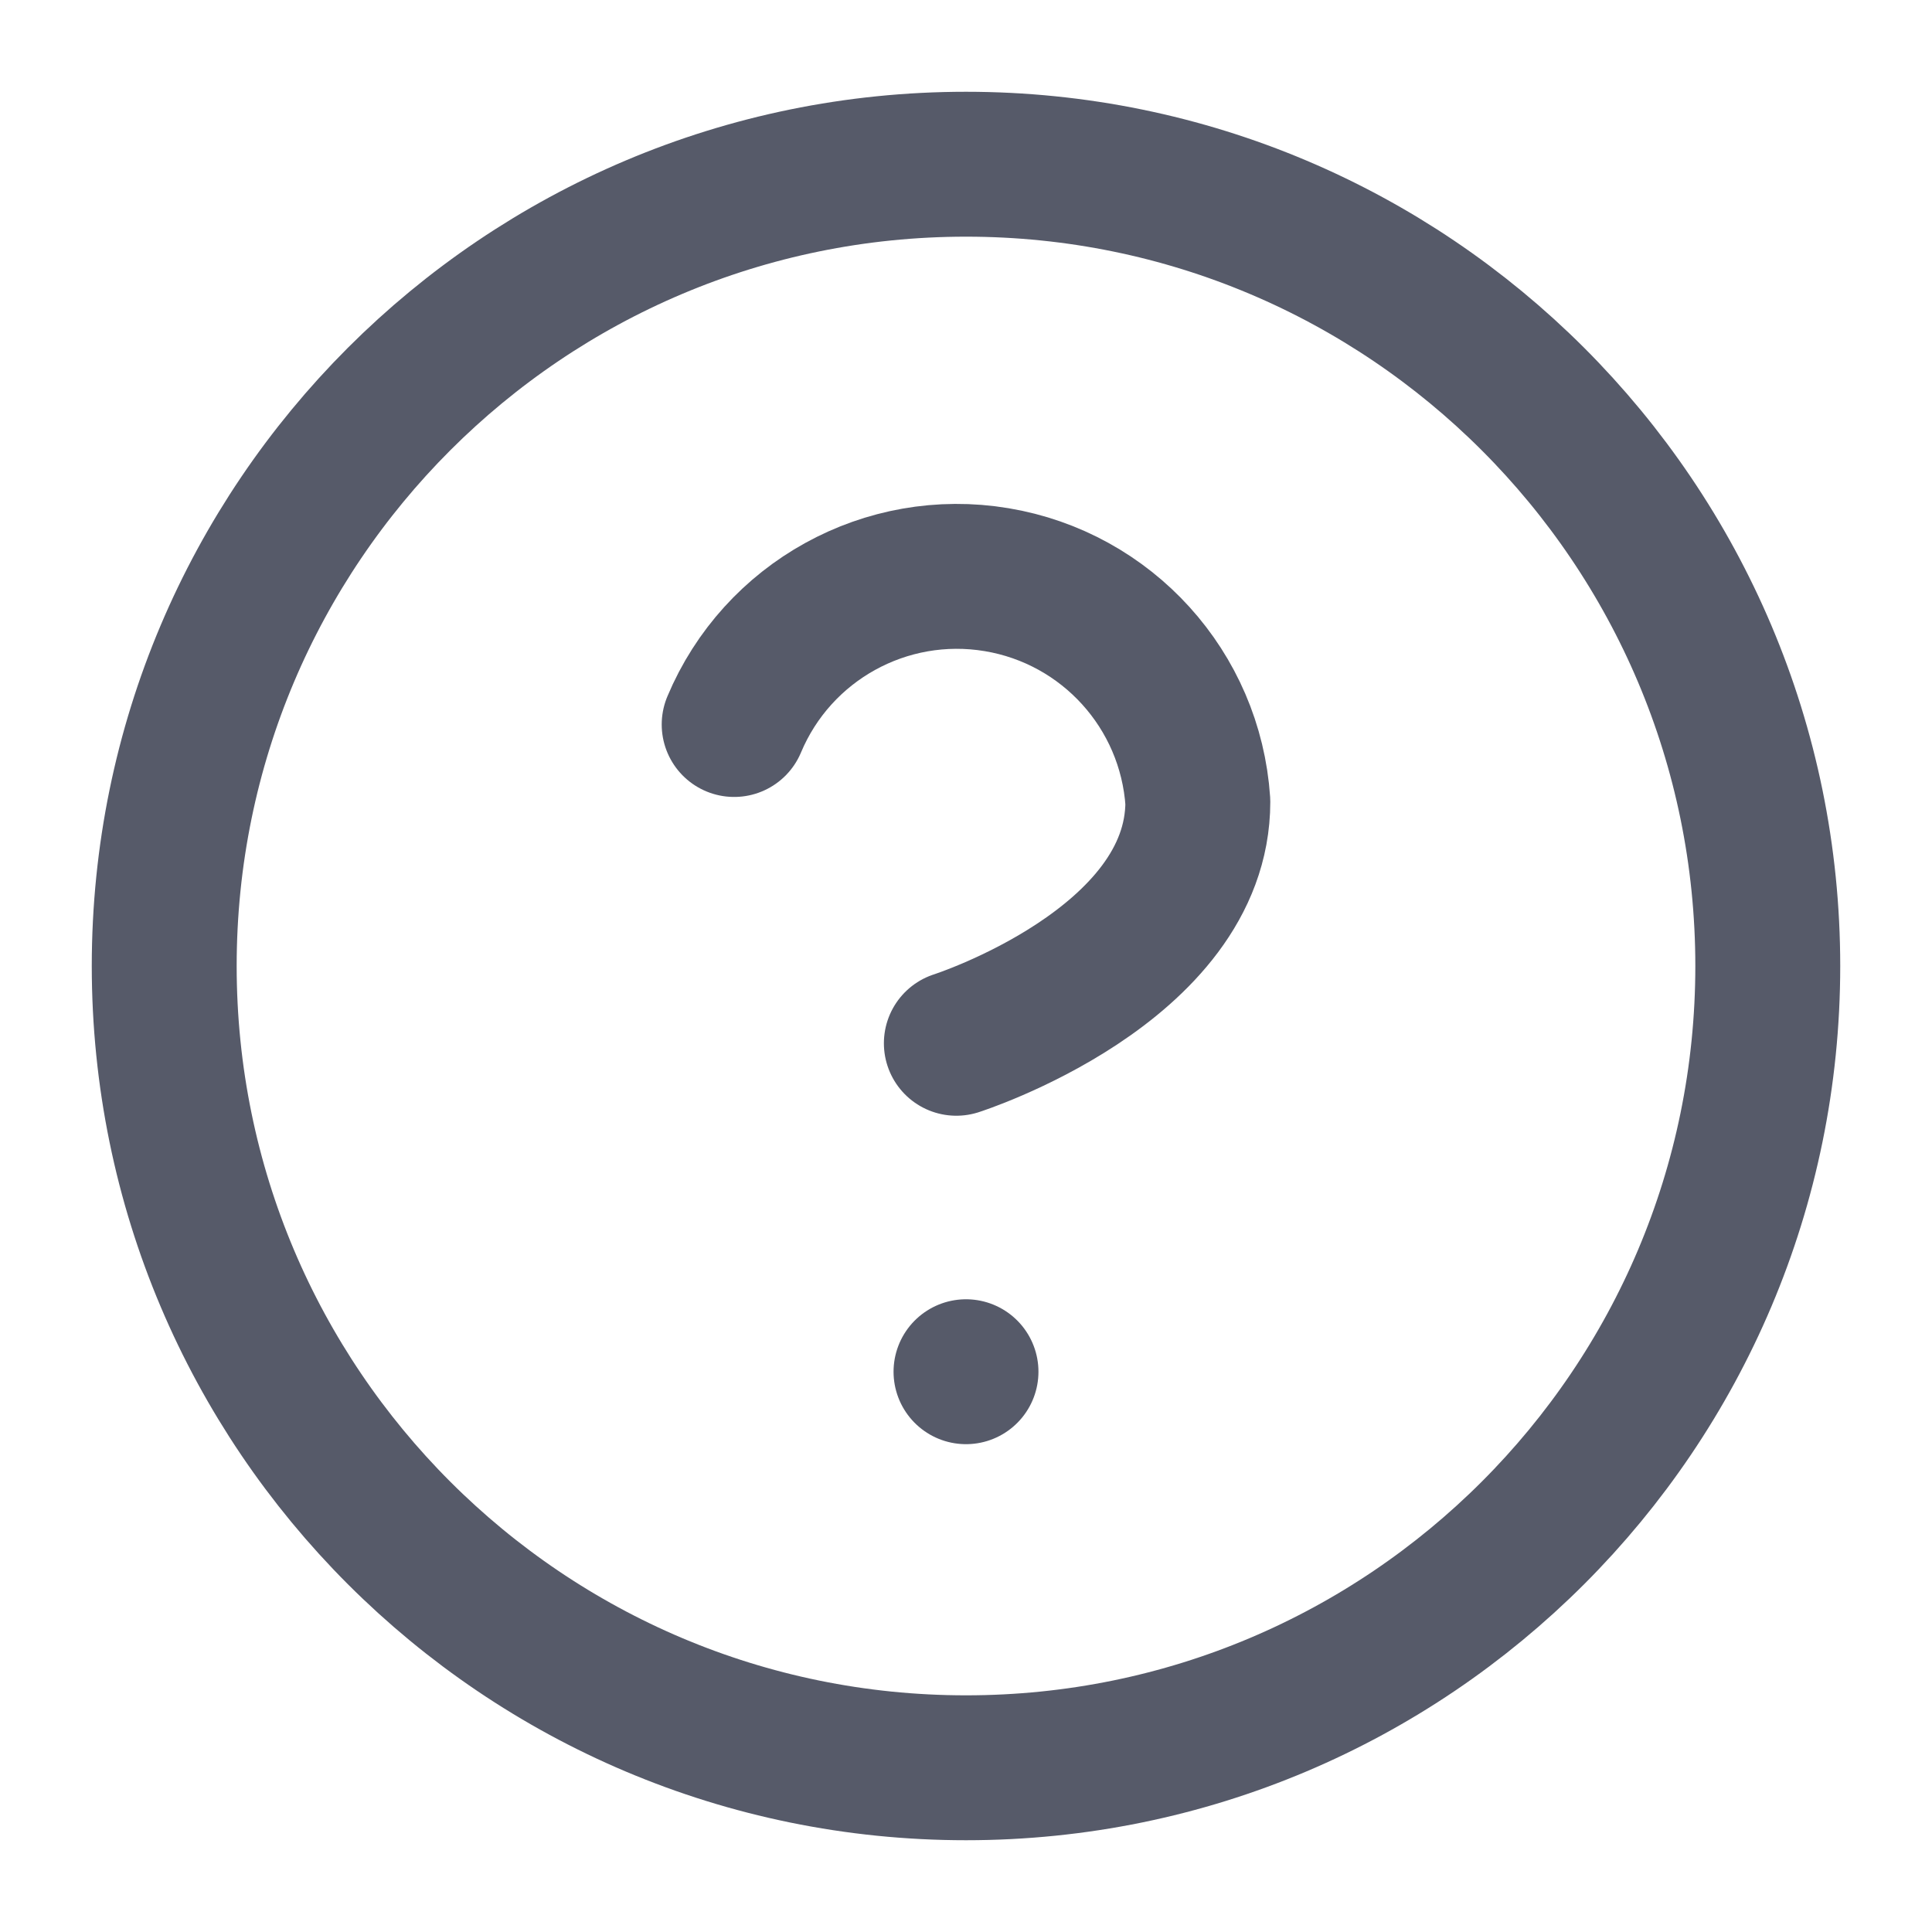
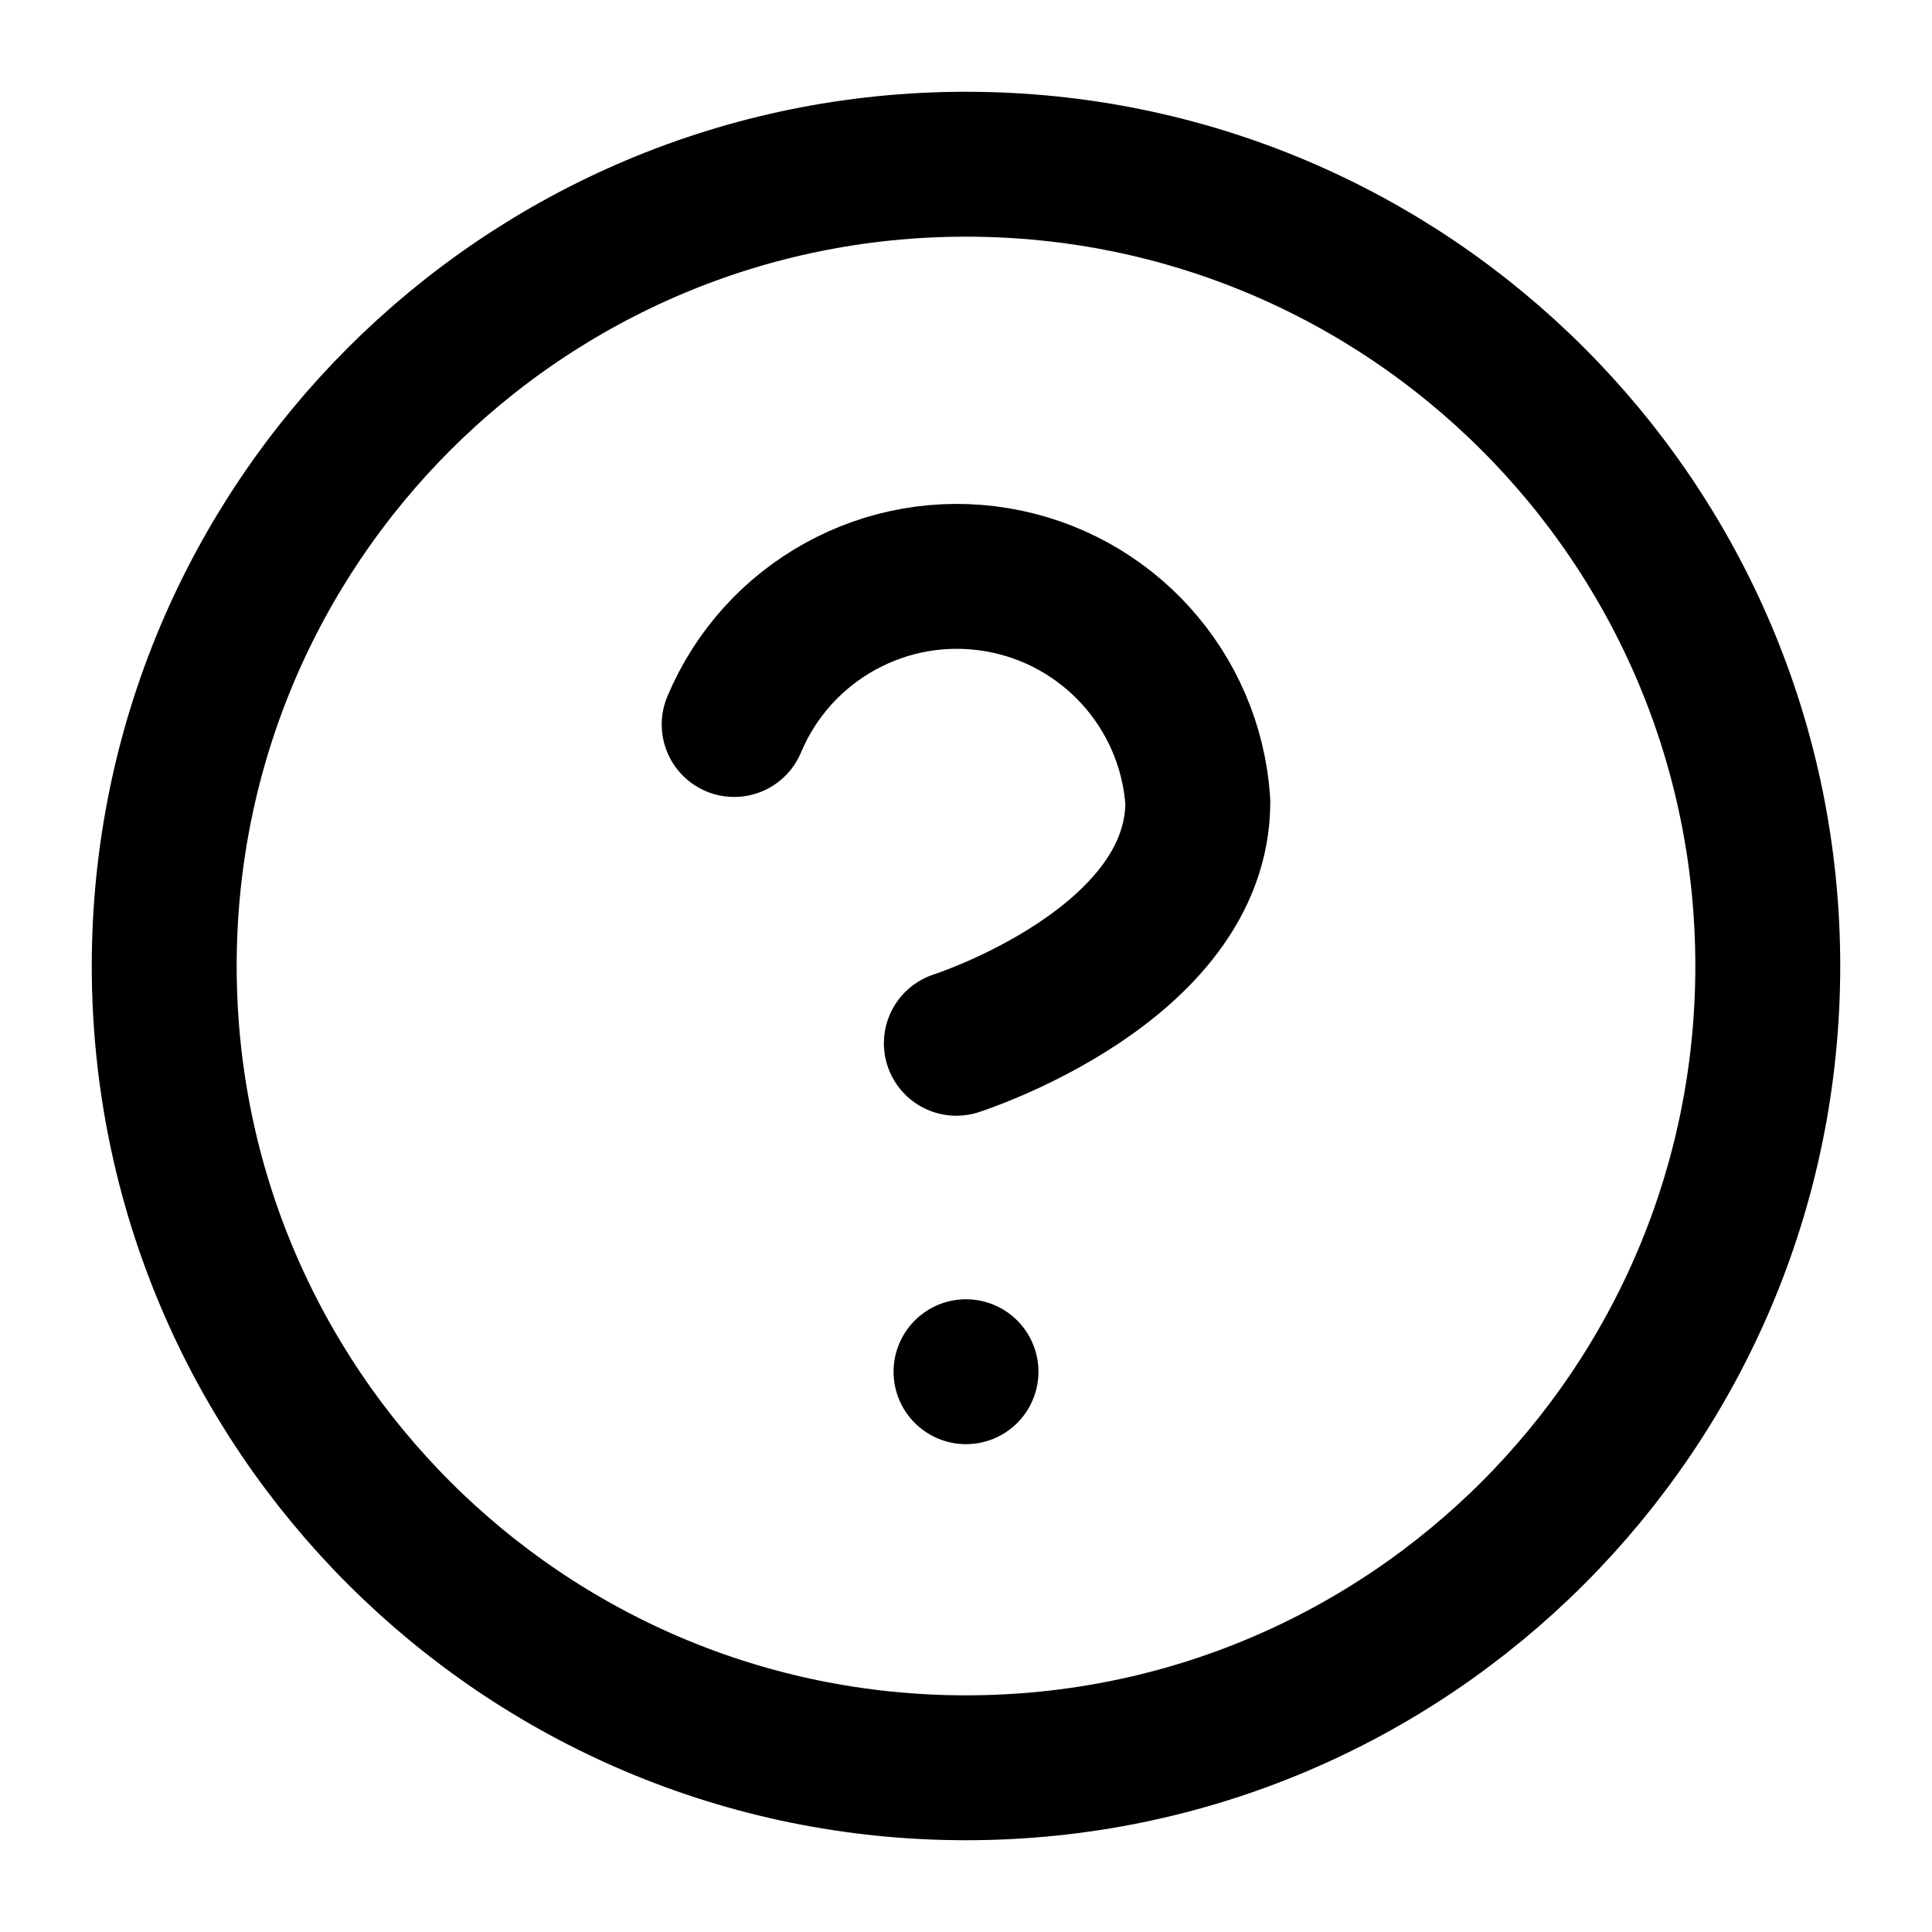
<svg xmlns="http://www.w3.org/2000/svg" fill="none" viewBox="0 0 20 20">
-   <path d="M10 18.3a8.3 8.3 0 1 0 0-16.6 8.3 8.3 0 0 0 0 16.6Z" stroke="#565A69" stroke-width="1.5" stroke-linecap="round" stroke-linejoin="round" />
-   <path d="M7.6 7.5a2.5 2.5 0 0 1 4.8.8c0 1.7-2.5 2.5-2.5 2.5" stroke="#565A69" stroke-width="1.5" stroke-linecap="round" stroke-linejoin="round" />
-   <path d="M10 14.2h0" stroke="#565A69" stroke-width="1.5" stroke-linecap="round" stroke-linejoin="round" />
+   <path d="M10 18.3a8.3 8.3 0 1 0 0-16.6 8.3 8.3 0 0 0 0 16.6Z" stroke="currentColor" stroke-width="1.5" stroke-linecap="round" stroke-linejoin="round" />
+   <path d="M7.6 7.5a2.5 2.5 0 0 1 4.8.8c0 1.7-2.5 2.5-2.5 2.5" stroke="currentColor" stroke-width="1.5" stroke-linecap="round" stroke-linejoin="round" />
+   <path d="M10 14.2h0" stroke="currentColor" stroke-width="1.5" stroke-linecap="round" stroke-linejoin="round" />
</svg>
